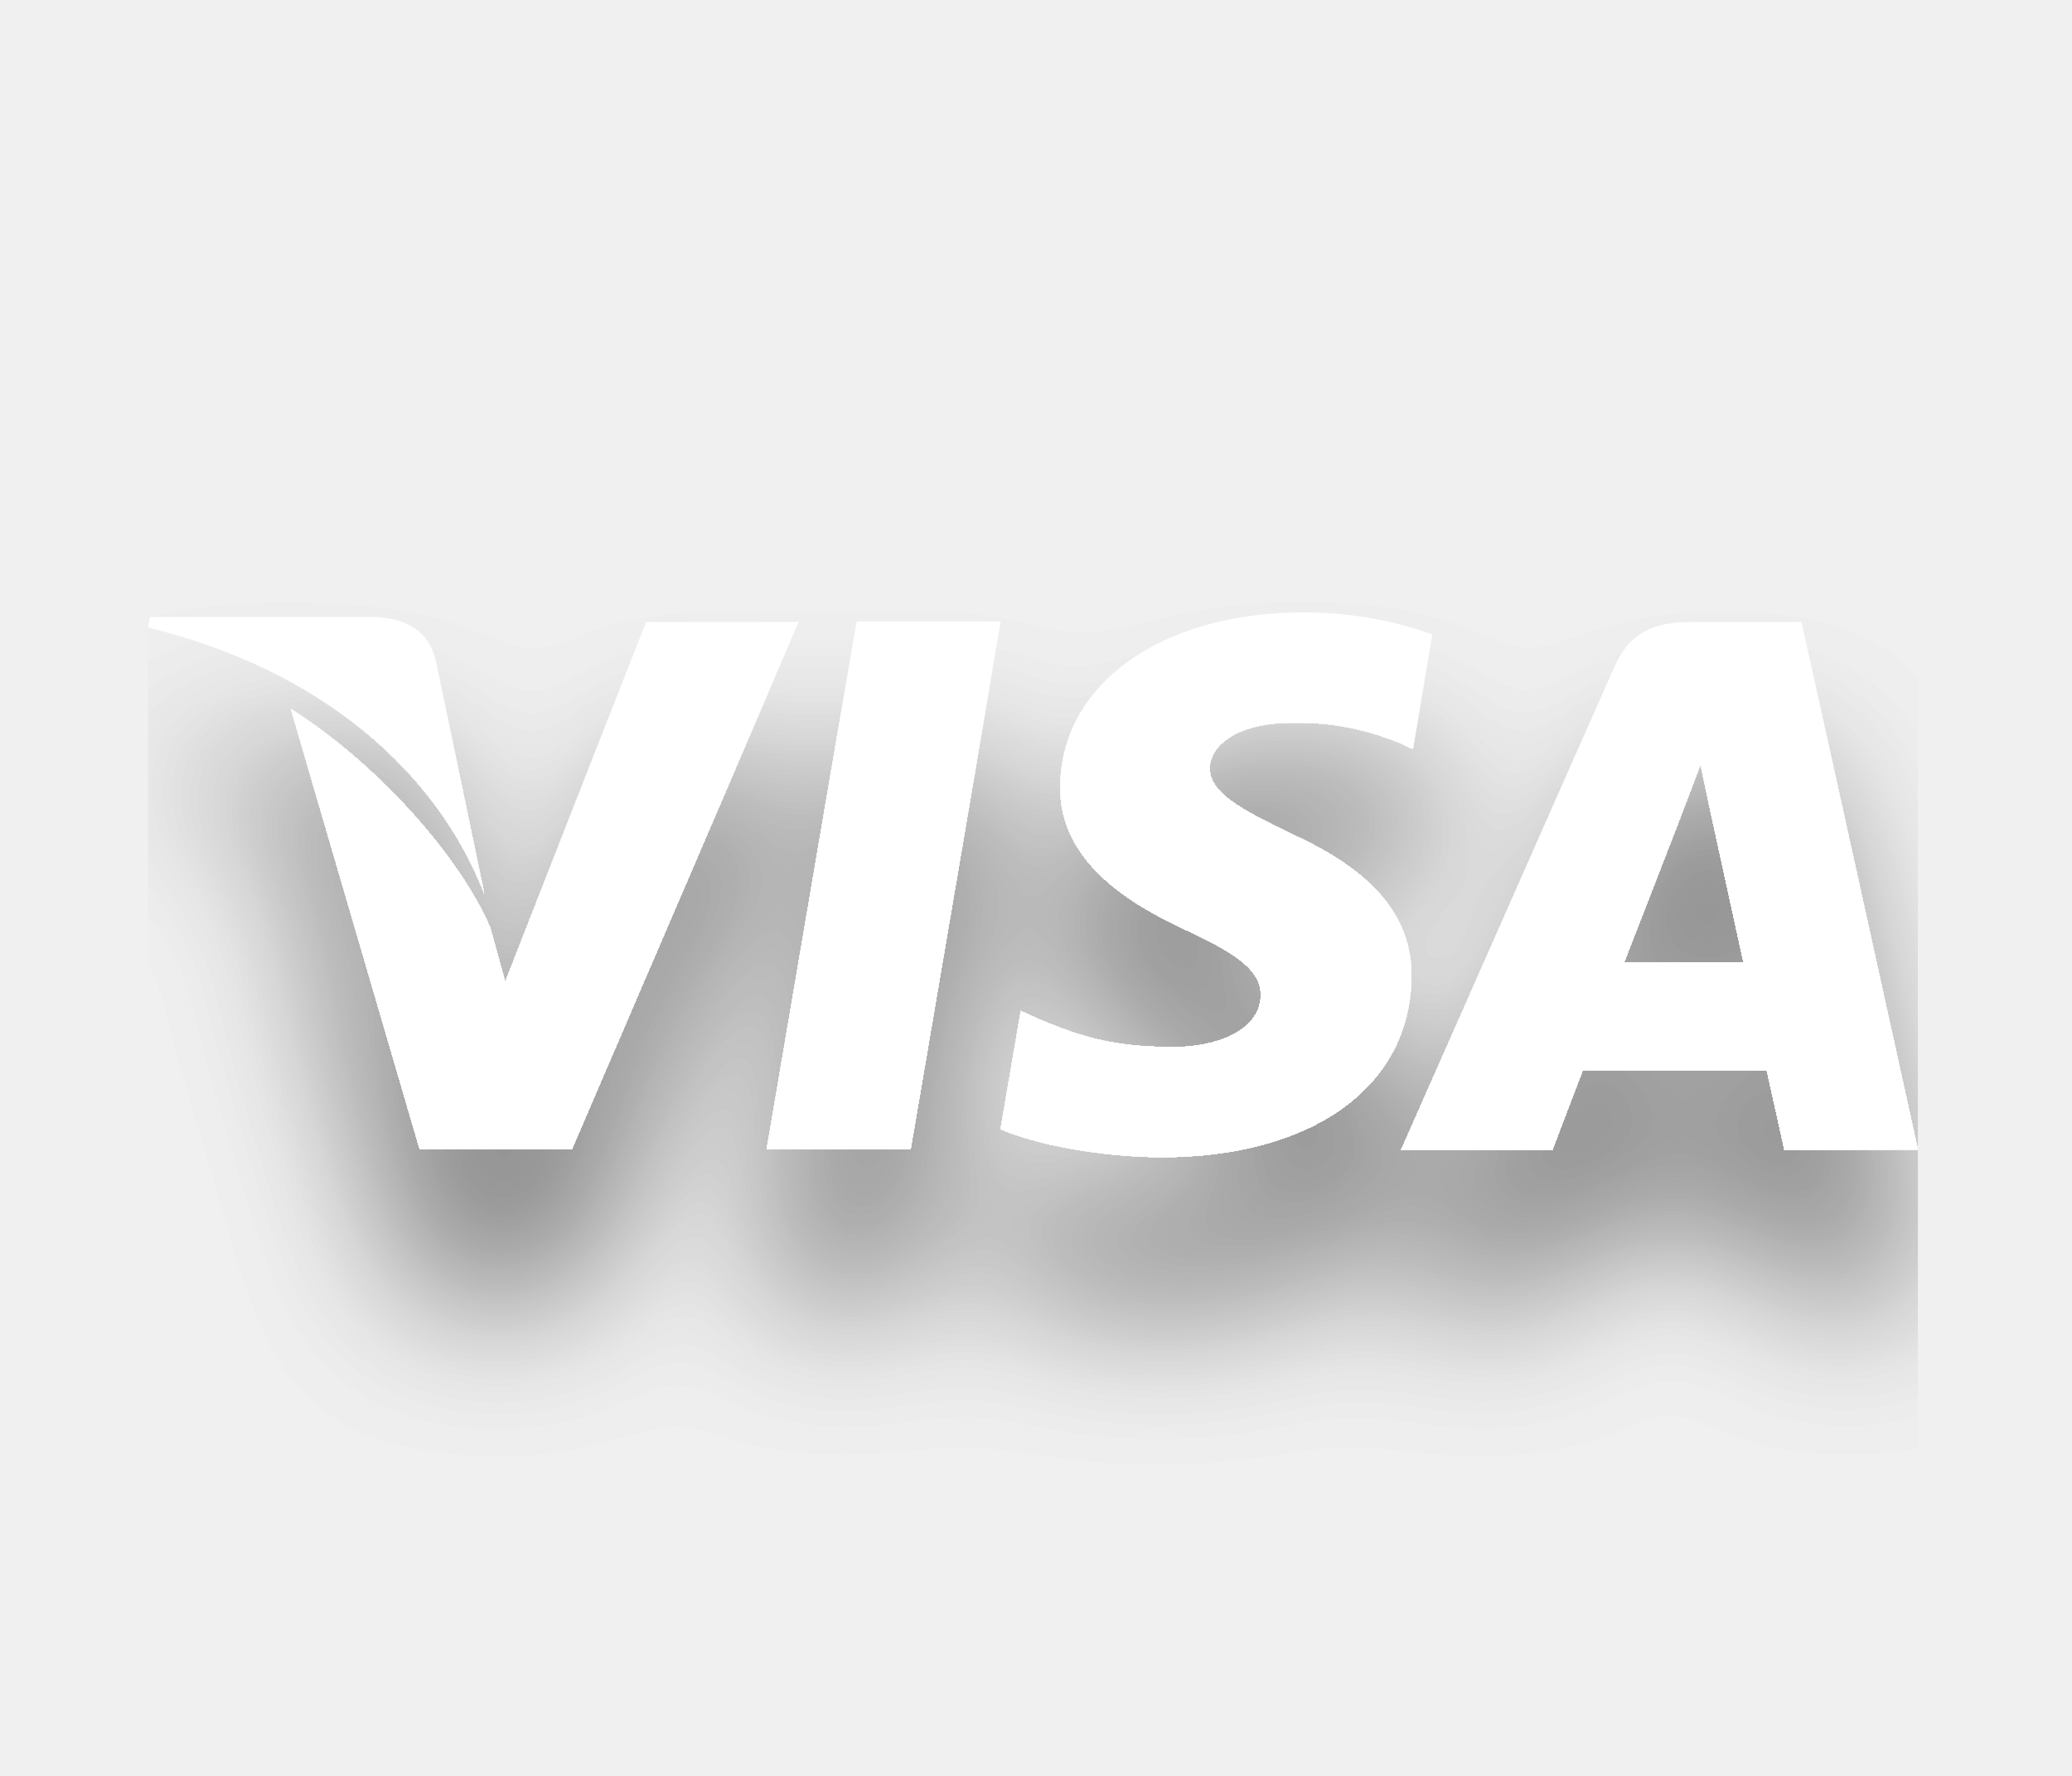
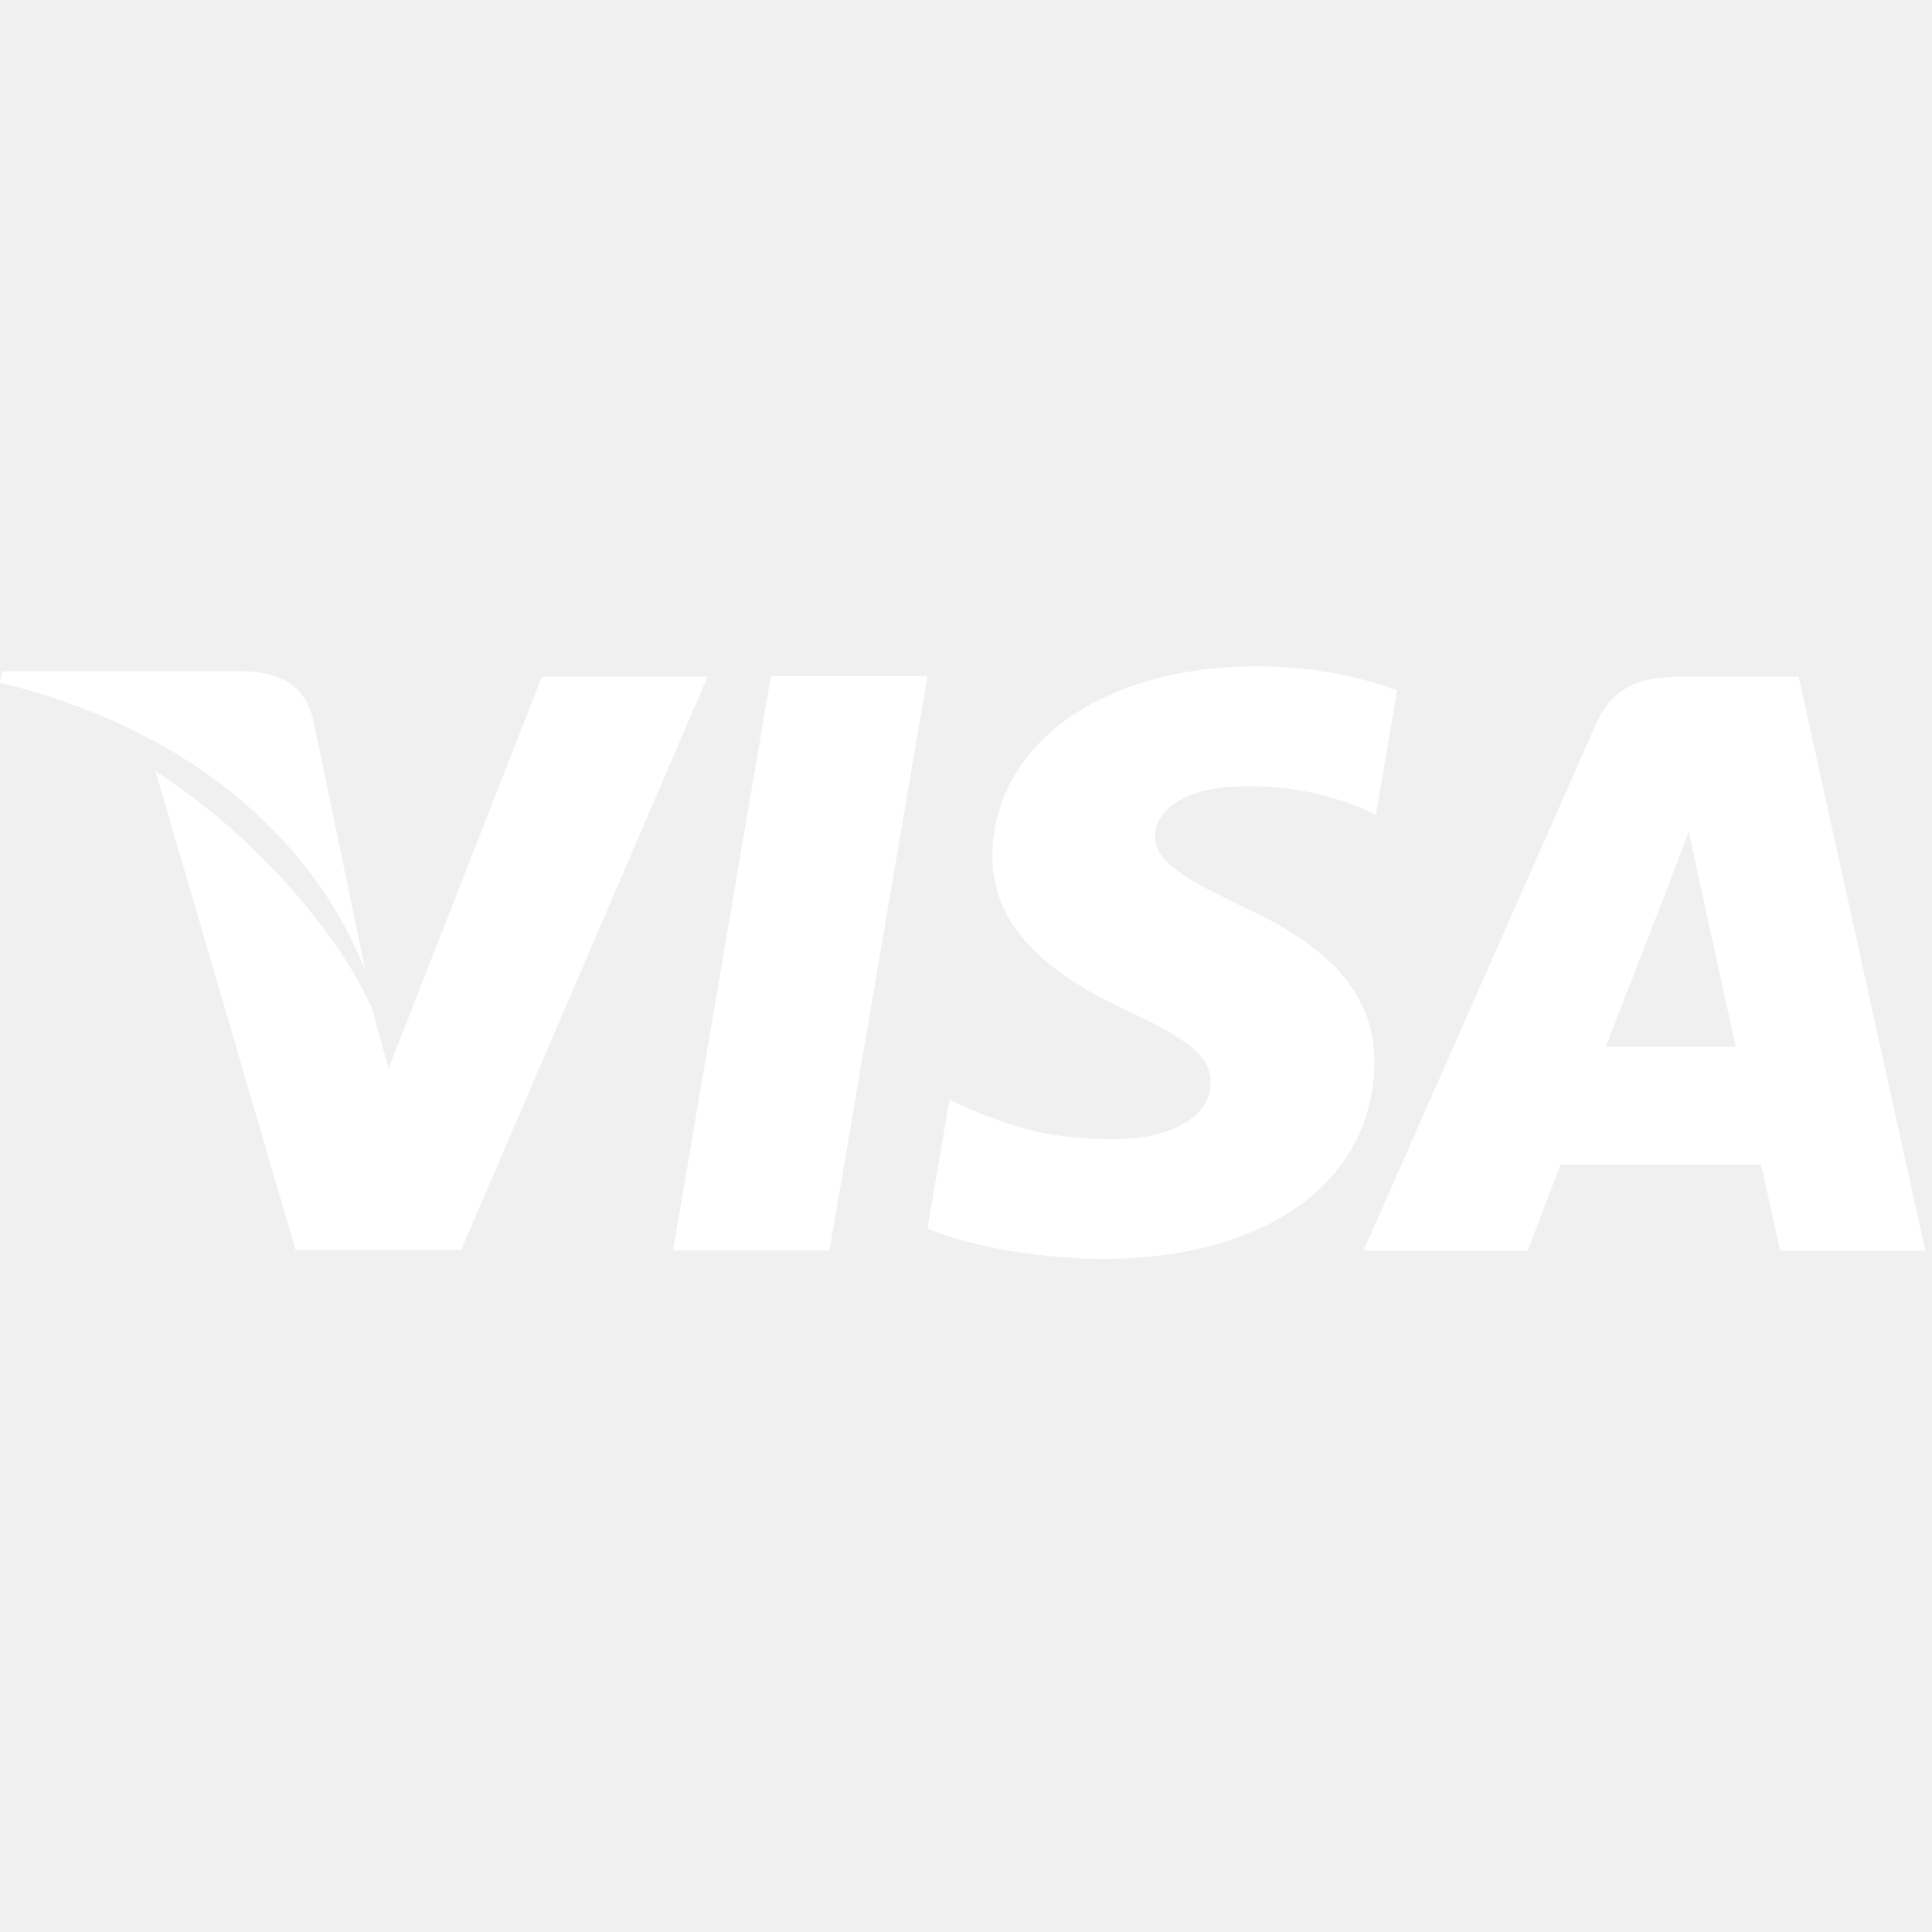
- <svg xmlns="http://www.w3.org/2000/svg" width="56" height="48" viewBox="0 0 56 48" fill="none">
-   <g clip-path="url(#clip0_35_28)" filter="url(#filter0_dd_35_28)">
-     <path d="M23.153 16.799L20.722 31.065H24.61L27.043 16.799H23.153Z" fill="white" />
-     <path d="M17.462 16.815L13.654 26.544L13.248 25.075C12.497 23.305 10.365 20.763 7.862 19.161L11.344 31.058L15.458 31.051L21.581 16.812L17.462 16.815Z" fill="white" />
-     <path d="M11.772 17.836C11.546 16.967 10.891 16.708 10.078 16.677H4.05L4 16.961C8.691 18.099 11.795 20.841 13.083 24.138L11.772 17.836Z" fill="white" />
-     <path d="M34.923 19.534C36.195 19.514 37.117 19.792 37.833 20.08L38.184 20.245L38.71 17.153C37.94 16.864 36.733 16.554 35.227 16.554C31.385 16.554 28.677 18.489 28.656 21.262C28.631 23.311 30.585 24.455 32.061 25.138C33.576 25.838 34.084 26.283 34.077 26.908C34.065 27.863 32.869 28.301 31.752 28.301C30.195 28.301 29.368 28.086 28.091 27.554L27.59 27.326L27.043 30.519C27.953 30.918 29.632 31.261 31.375 31.279C35.462 31.279 38.118 29.367 38.146 26.404C38.163 24.783 37.126 23.546 34.879 22.531C33.519 21.869 32.687 21.429 32.695 20.761C32.695 20.168 33.401 19.534 34.923 19.534Z" fill="white" />
-     <path d="M48.688 16.815H45.684C44.751 16.815 44.057 17.069 43.647 17.999L37.874 31.073H41.957C41.957 31.073 42.623 29.315 42.774 28.93C43.221 28.93 47.188 28.936 47.753 28.936C47.869 29.434 48.227 31.073 48.227 31.073H51.834L48.688 16.815ZM43.893 26.01C44.213 25.191 45.442 22.023 45.442 22.023C45.421 22.062 45.759 21.198 45.96 20.661L46.222 21.891C46.222 21.891 46.967 25.297 47.123 26.01H43.893Z" fill="white" />
+ <svg xmlns="http://www.w3.org/2000/svg" width="48" height="48" viewBox="0 0 48 48" fill="none">
+   <g clip-path="url(#clip0_35_28)">
+     <path d="M19.153 16.799L16.722 31.065H20.61L23.043 16.799H19.153Z" fill="white" />
+     <path d="M13.462 16.815L9.654 26.544L9.248 25.075C8.497 23.305 6.365 20.763 3.862 19.161L7.344 31.058L11.458 31.051L17.581 16.812L13.462 16.815Z" fill="white" />
+     <path d="M7.772 17.836C7.546 16.967 6.891 16.708 6.078 16.677H0.05L0 16.961C4.691 18.099 7.795 20.841 9.083 24.138L7.772 17.836Z" fill="white" />
+     <path d="M30.923 19.534C32.195 19.514 33.117 19.792 33.833 20.08L34.184 20.245L34.71 17.153C33.94 16.864 32.733 16.554 31.227 16.554C27.385 16.554 24.677 18.489 24.656 21.262C24.631 23.311 26.585 24.455 28.061 25.138C29.576 25.838 30.084 26.283 30.077 26.908C30.065 27.863 28.869 28.301 27.752 28.301C26.195 28.301 25.368 28.086 24.091 27.554L23.59 27.326L23.043 30.519C23.953 30.918 25.632 31.261 27.375 31.279C31.462 31.279 34.118 29.367 34.146 26.404C34.163 24.783 33.126 23.546 30.879 22.531C29.519 21.869 28.687 21.429 28.695 20.761C28.695 20.168 29.401 19.534 30.923 19.534Z" fill="white" />
+     <path d="M44.688 16.815H41.684C40.751 16.815 40.057 17.069 39.647 17.999L33.874 31.073H37.957C37.957 31.073 38.623 29.315 38.774 28.93C39.221 28.93 43.188 28.936 43.753 28.936C43.869 29.434 44.227 31.073 44.227 31.073H47.834L44.688 16.815ZM39.893 26.01C40.213 25.191 41.442 22.023 41.442 22.023C41.421 22.062 41.759 21.198 41.96 20.661L42.222 21.891C42.222 21.891 42.967 25.297 43.123 26.01H39.893Z" fill="white" />
  </g>
  <defs>
-     <filter id="filter0_dd_35_28" x="0" y="0" width="55.834" height="55.834" filterUnits="userSpaceOnUse" color-interpolation-filters="sRGB">
-       <feFlood flood-opacity="0" result="BackgroundImageFix" />
-       <feColorMatrix in="SourceAlpha" type="matrix" values="0 0 0 0 0 0 0 0 0 0 0 0 0 0 0 0 0 0 127 0" result="hardAlpha" />
-       <feOffset dy="4" />
-       <feGaussianBlur stdDeviation="2" />
-       <feComposite in2="hardAlpha" operator="out" />
-       <feColorMatrix type="matrix" values="0 0 0 0 0 0 0 0 0 0 0 0 0 0 0 0 0 0 0.25 0" />
-       <feBlend mode="normal" in2="BackgroundImageFix" result="effect1_dropShadow_35_28" />
-       <feColorMatrix in="SourceAlpha" type="matrix" values="0 0 0 0 0 0 0 0 0 0 0 0 0 0 0 0 0 0 127 0" result="hardAlpha" />
-       <feOffset dy="4" />
-       <feGaussianBlur stdDeviation="2" />
-       <feComposite in2="hardAlpha" operator="out" />
-       <feColorMatrix type="matrix" values="0 0 0 0 0 0 0 0 0 0 0 0 0 0 0 0 0 0 0.25 0" />
-       <feBlend mode="normal" in2="effect1_dropShadow_35_28" result="effect2_dropShadow_35_28" />
-       <feBlend mode="normal" in="SourceGraphic" in2="effect2_dropShadow_35_28" result="shape" />
-     </filter>
    <clipPath id="clip0_35_28">
-       <rect width="47.834" height="47.834" fill="white" transform="translate(4)" />
+       <rect width="47.834" height="47.834" fill="white" />
    </clipPath>
  </defs>
</svg>
